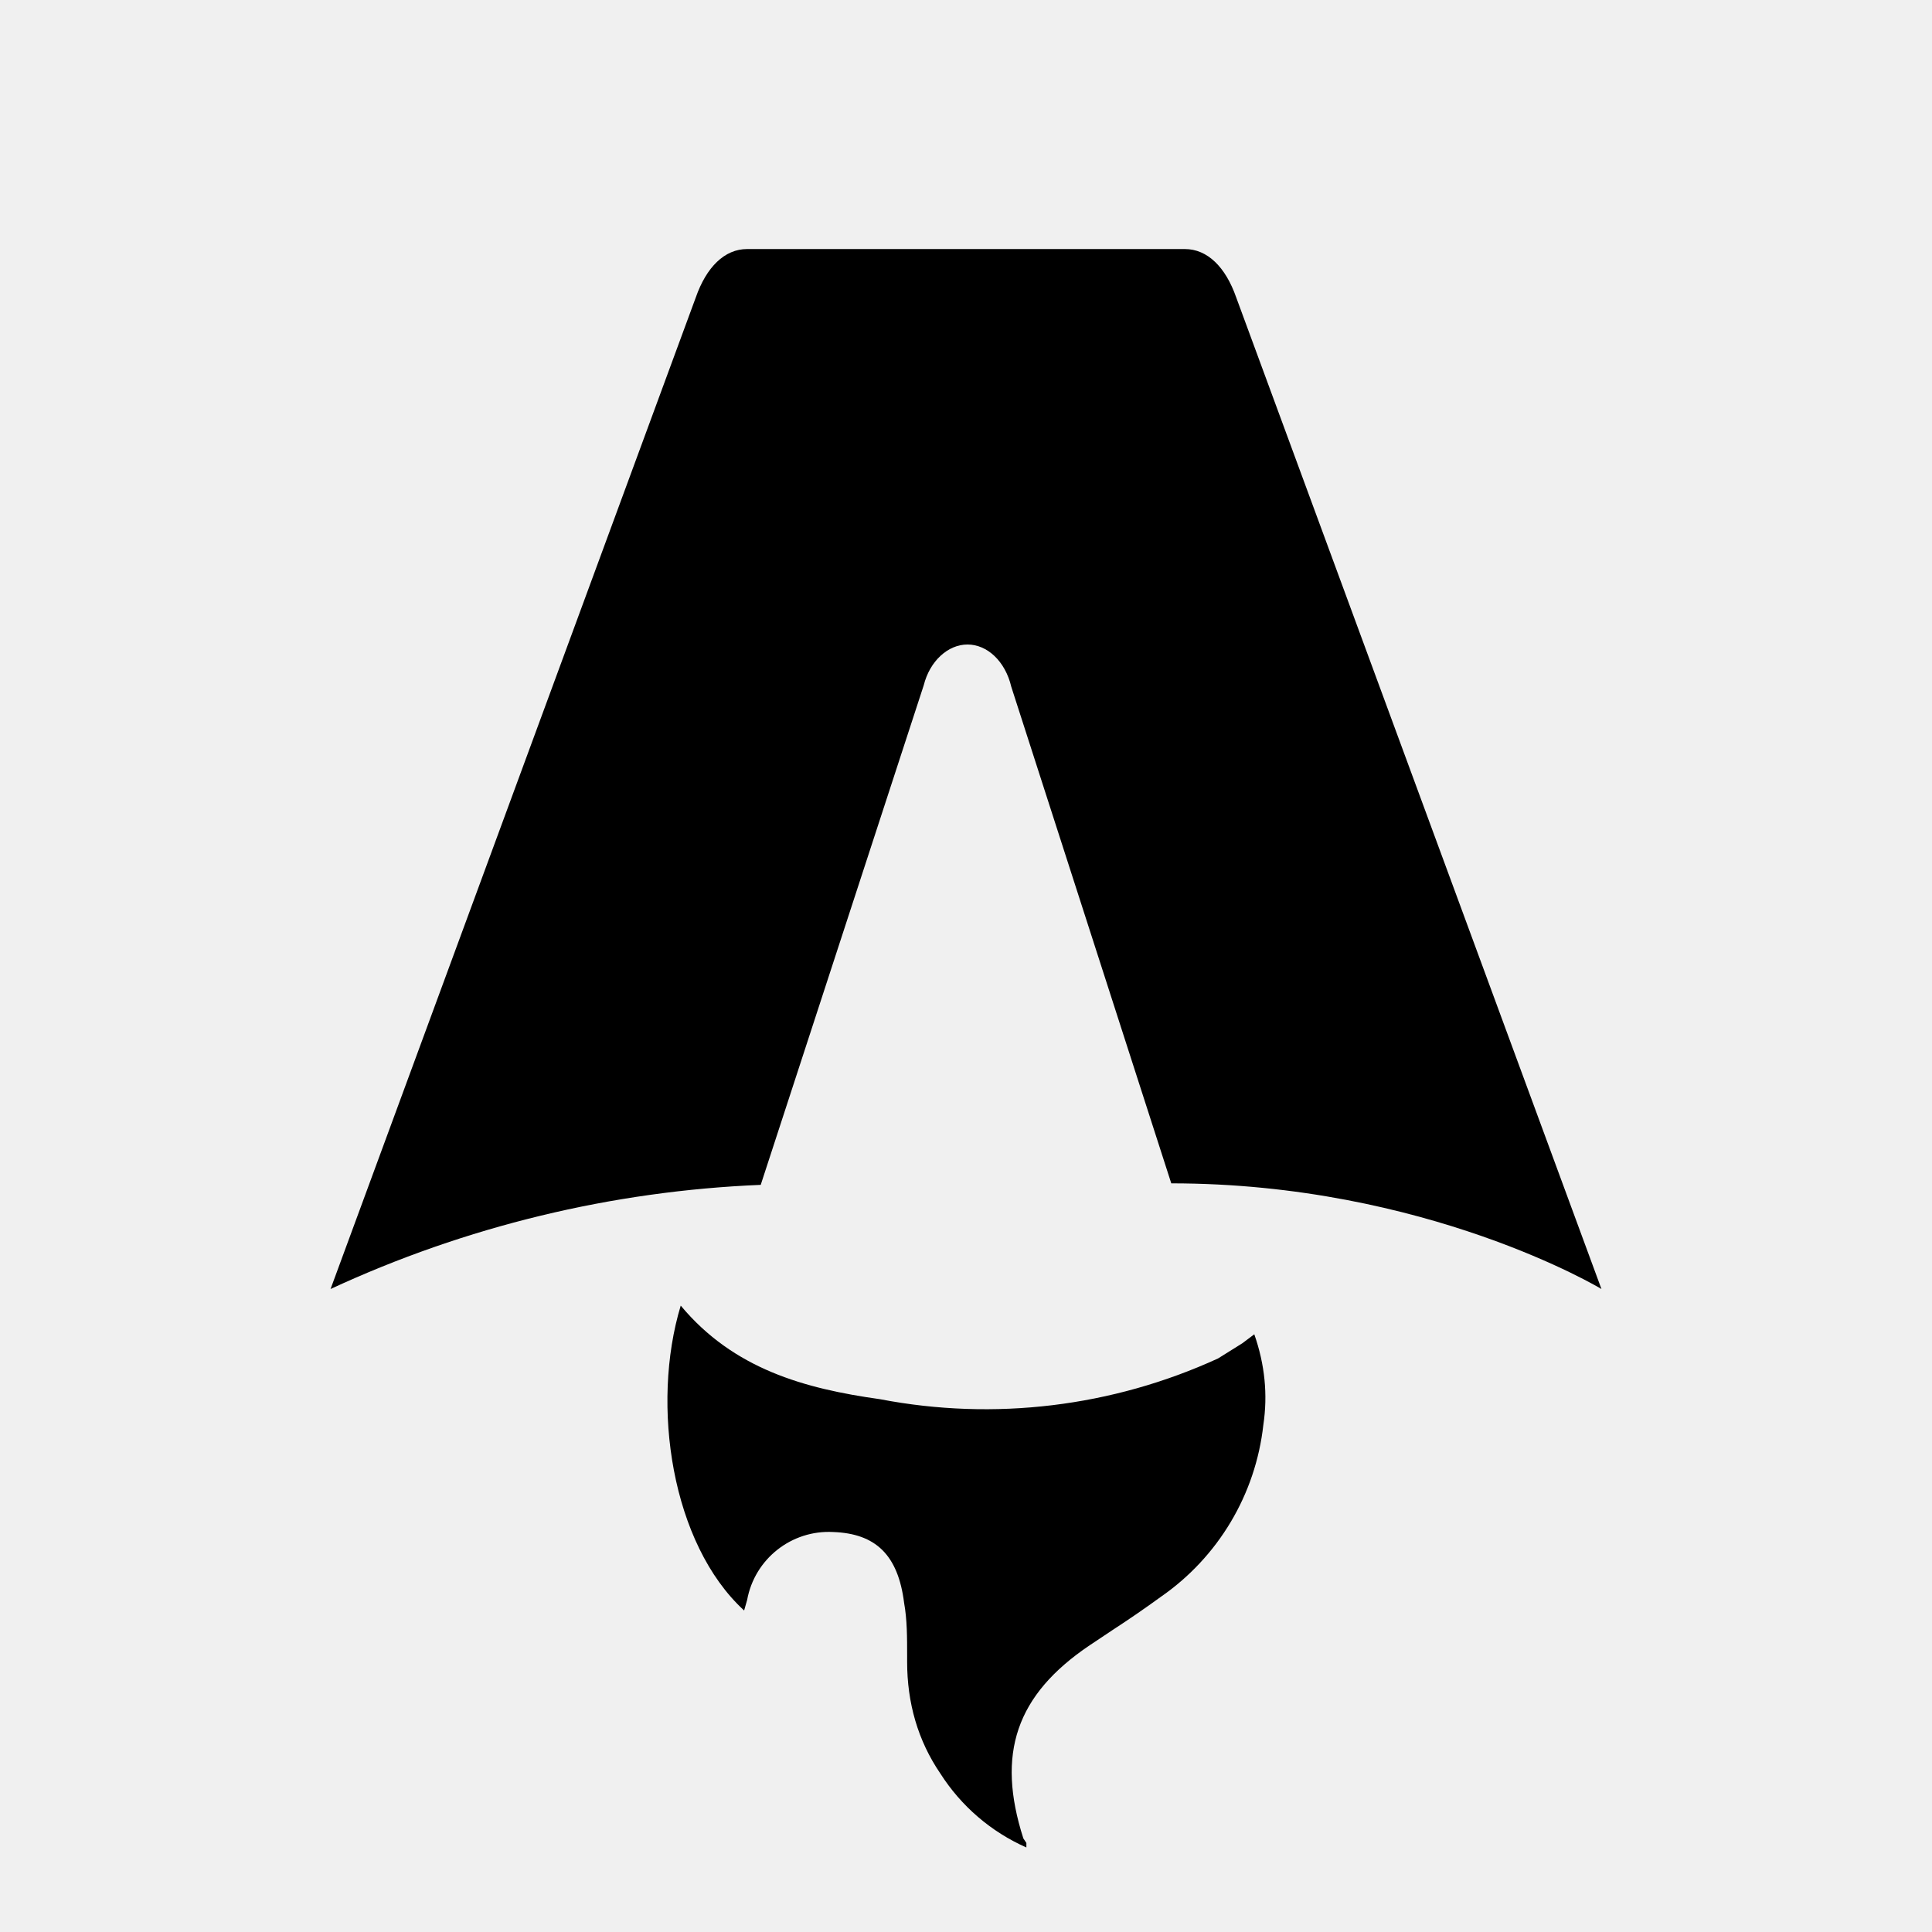
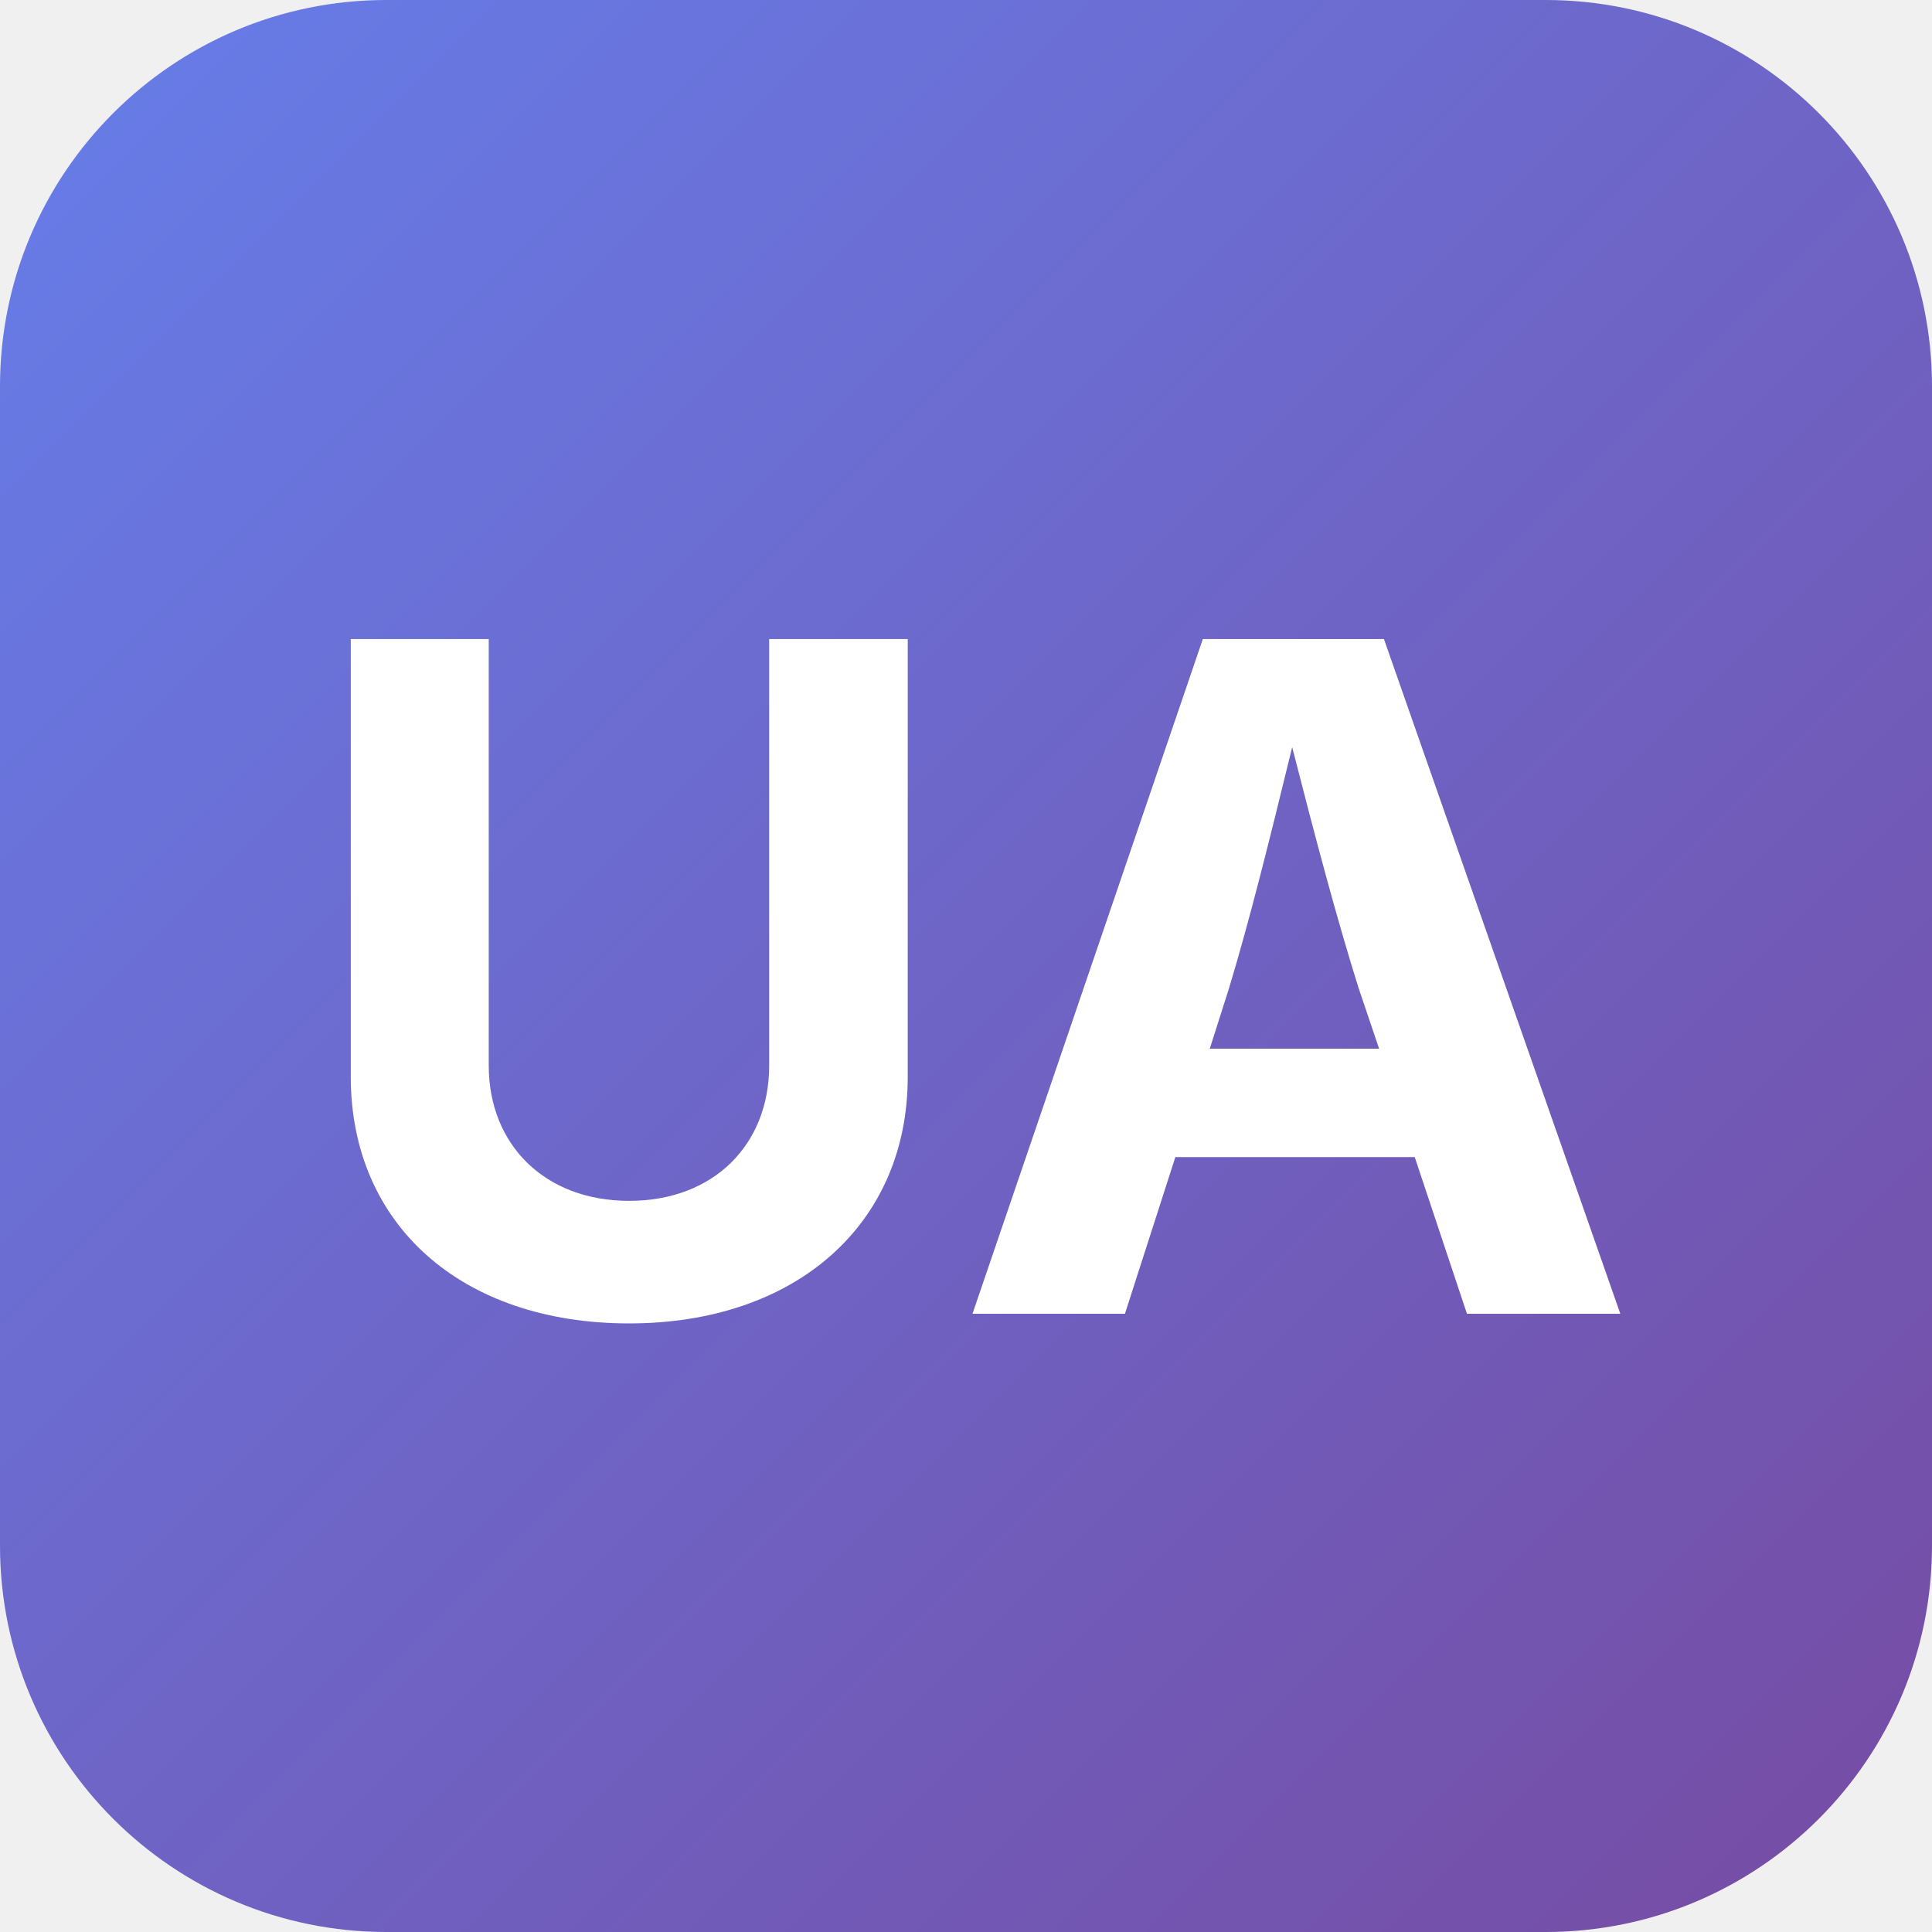
- <svg xmlns="http://www.w3.org/2000/svg" fill="none" viewBox="0 0 128 128">
-   <path d="M50.4 78.5a75.1 75.1 0 0 0-28.5 6.9l24.2-65.7c.7-2 1.9-3.2 3.4-3.2h29c1.5 0 2.7 1.2 3.4 3.2l24.2 65.7s-11.6-7-28.5-7L67 45.5c-.4-1.7-1.6-2.8-2.9-2.8-1.3 0-2.5 1.1-2.9 2.7L50.4 78.5Zm-1.1 28.2Zm-4.2-20.2c-2 6.6-.6 15.8 4.2 20.2a17.5 17.5 0 0 1 .2-.7 5.5 5.5 0 0 1 5.7-4.5c2.8.1 4.3 1.5 4.7 4.7.2 1.1.2 2.3.2 3.5v.4c0 2.7.7 5.2 2.2 7.4a13 13 0 0 0 5.7 4.9v-.3l-.2-.3c-1.8-5.6-.5-9.5 4.4-12.8l1.5-1a73 73 0 0 0 3.2-2.2 16 16 0 0 0 6.8-11.4c.3-2 .1-4-.6-6l-.8.6-1.6 1a37 37 0 0 1-22.4 2.7c-5-.7-9.7-2-13.2-6.2Z" />
-   <style>
-         path { fill: #000; }
-         @media (prefers-color-scheme: dark) {
-             path { fill: #FFF; }
-         }
-     </style>
+ <svg xmlns="http://www.w3.org/2000/svg" viewBox="0 0 100 100">
+   <defs>
+     <linearGradient id="grad" x1="0%" y1="0%" x2="100%" y2="100%">
+       <stop offset="0%" style="stop-color:#667eea" />
+       <stop offset="100%" style="stop-color:#764ba2" />
+     </linearGradient>
+   </defs>
+   <rect width="100" height="100" rx="20" fill="url(#grad)" />
+   <text x="50" y="68" font-family="Inter, Arial, sans-serif" font-size="48" font-weight="bold" fill="white" text-anchor="middle">UA</text>
</svg>
